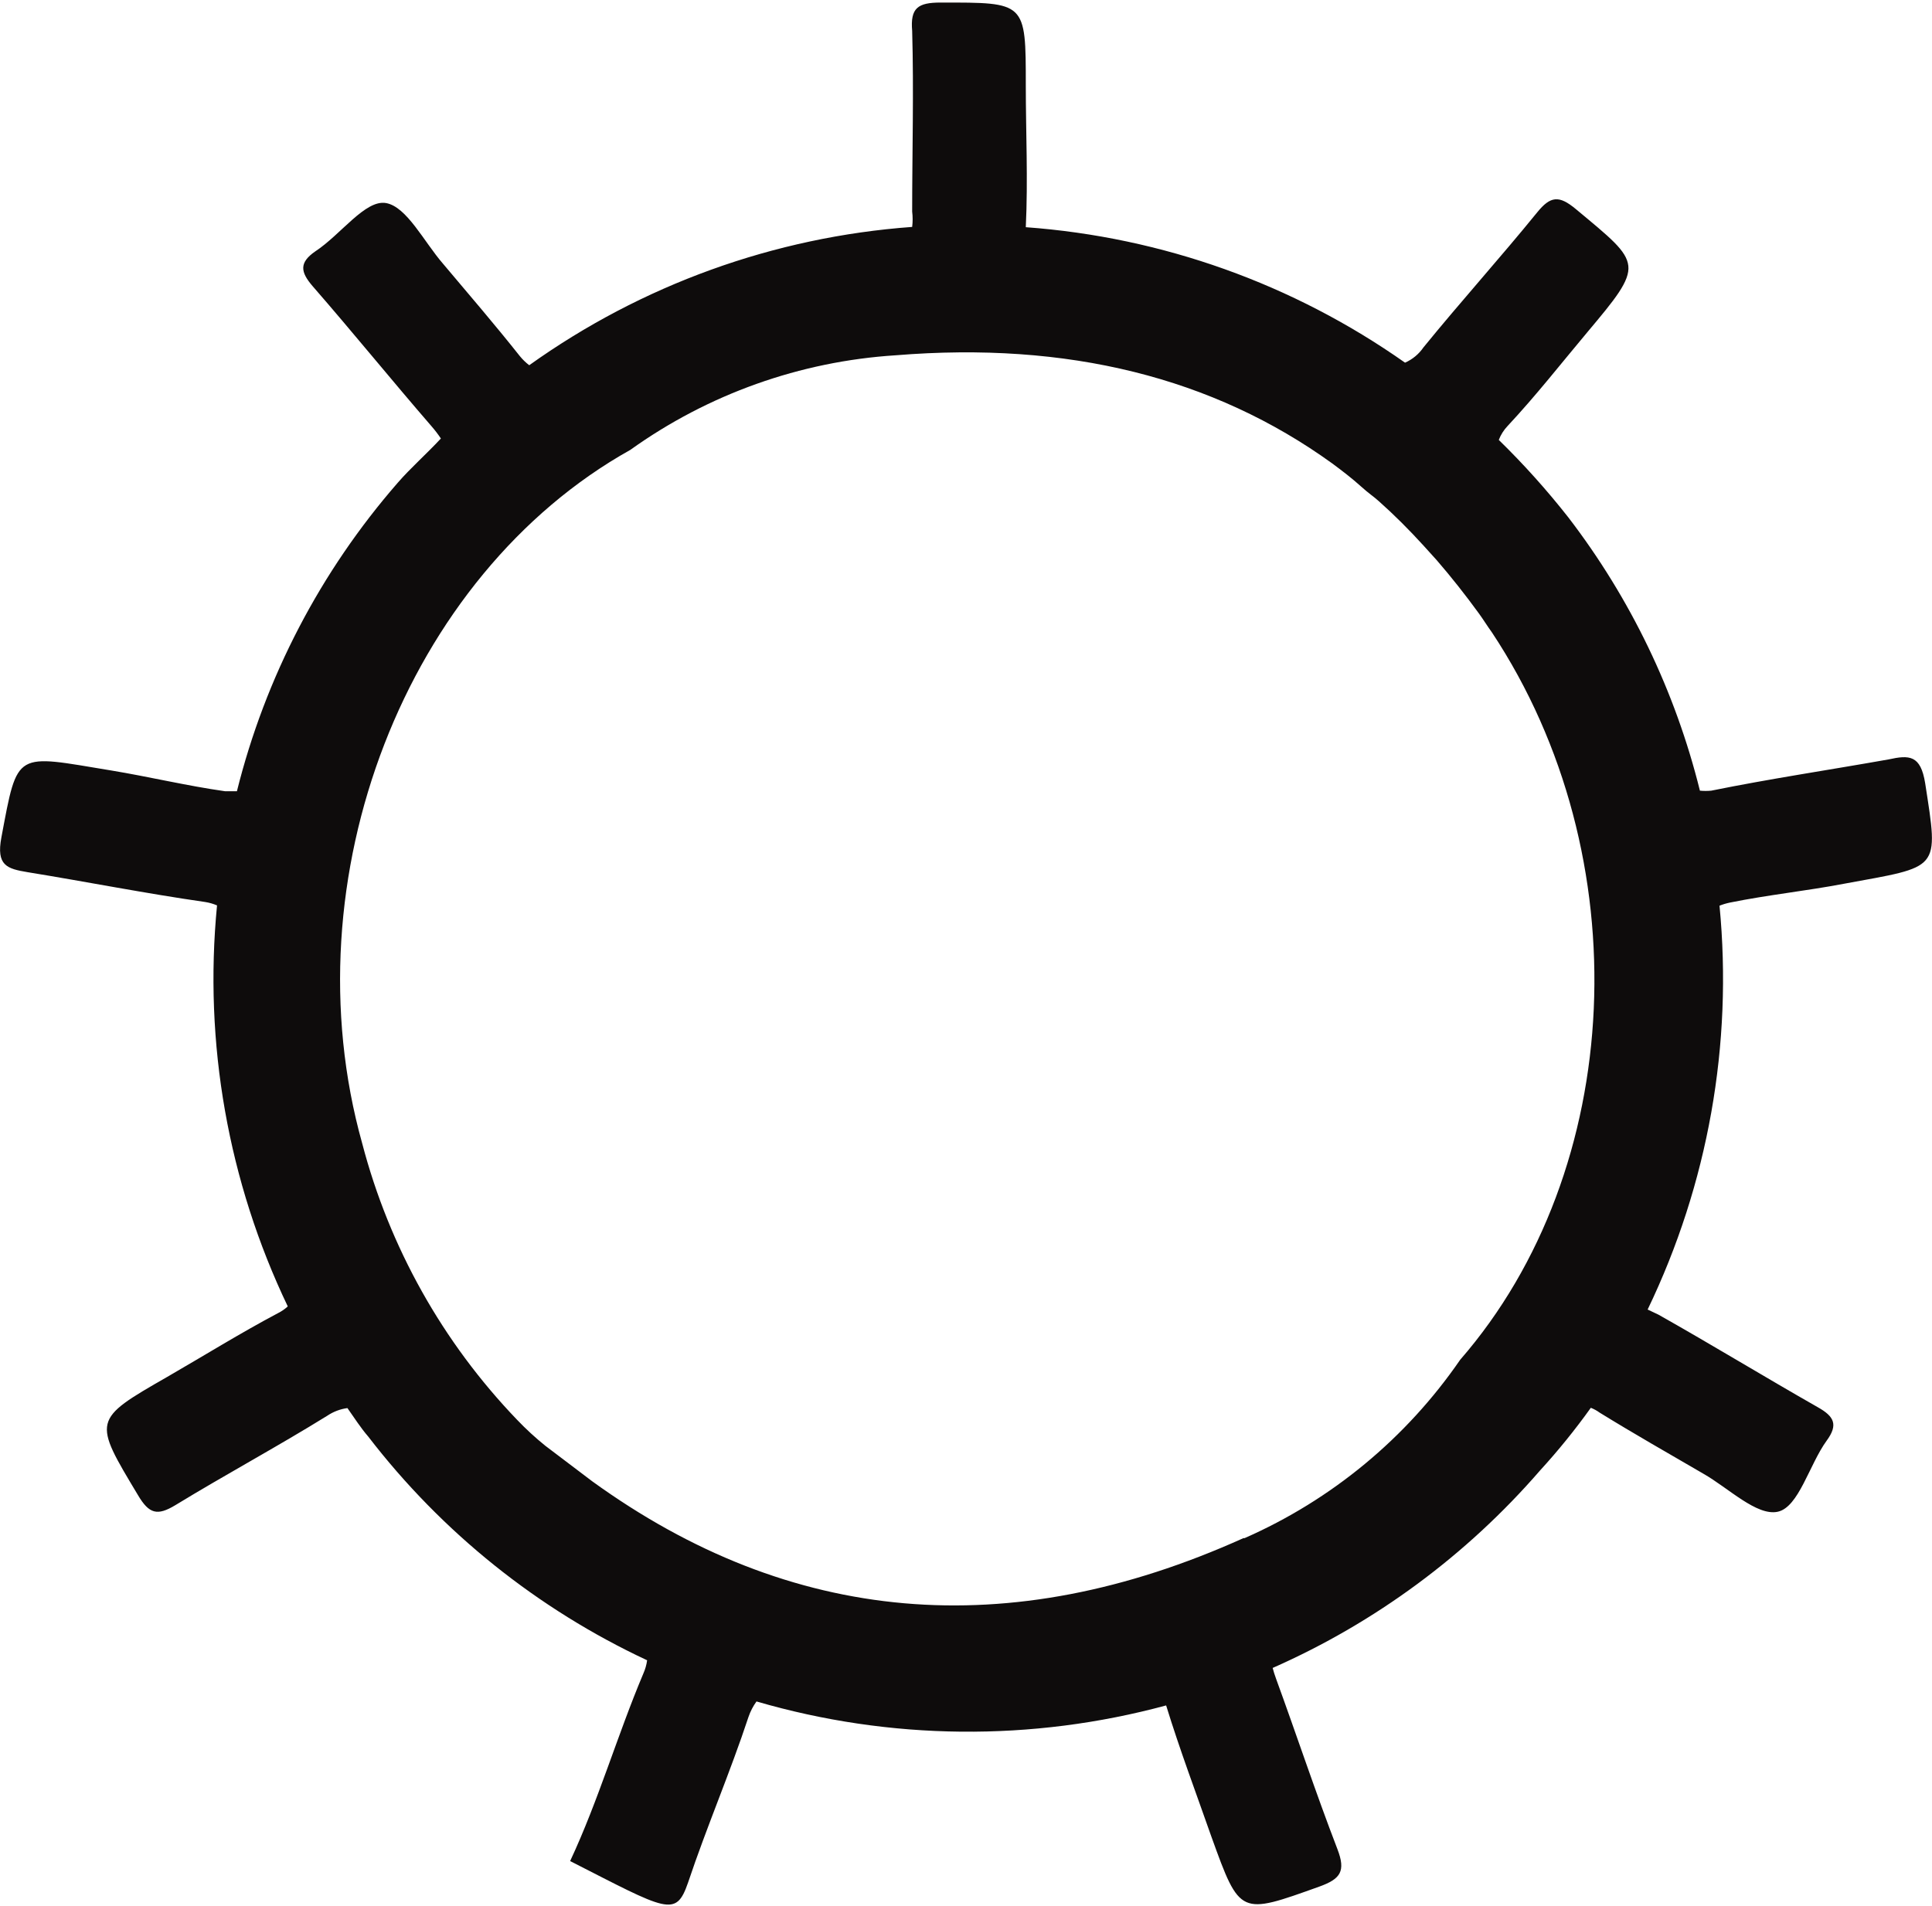
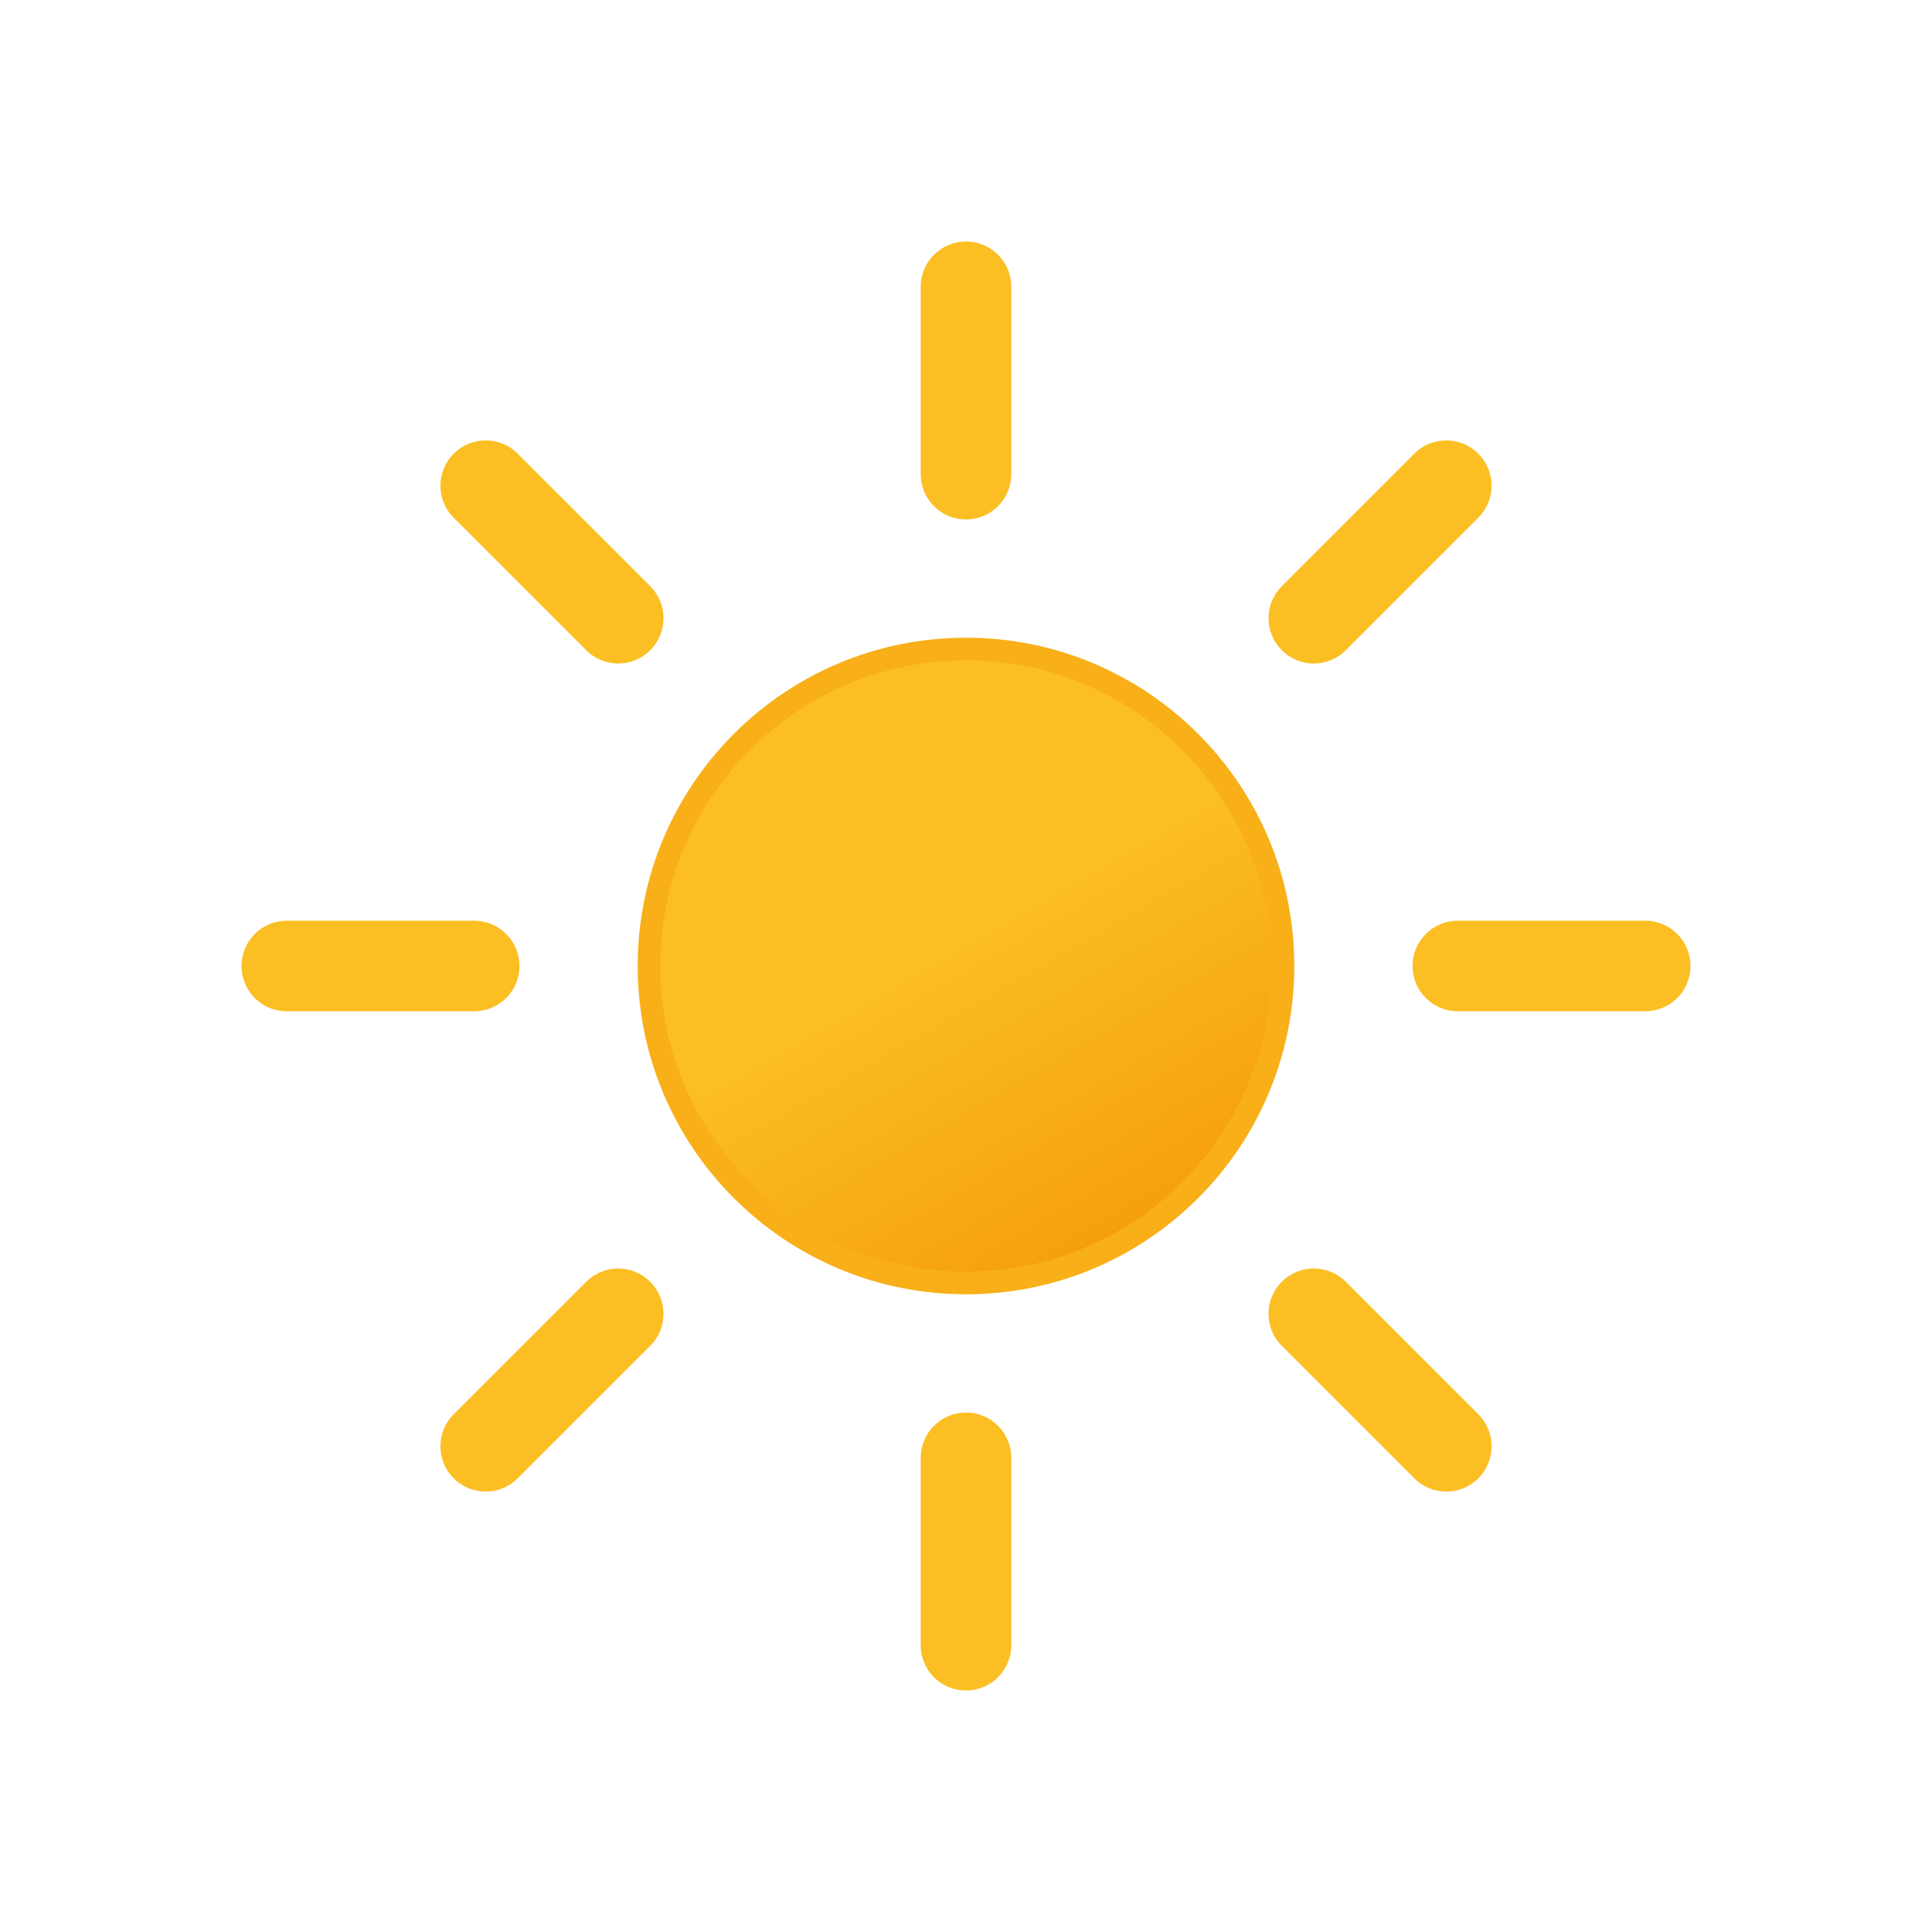
- <svg xmlns="http://www.w3.org/2000/svg" viewBox="0 0 68.01 67.11">
+ <svg xmlns="http://www.w3.org/2000/svg" xmlns:xlink="http://www.w3.org/1999/xlink" viewBox="0 0 512 512">
  <defs>
-     <style>.cls-1{fill:#0e0c0c;}</style>
+     <linearGradient id="a" x1="149.99" y1="119.24" x2="234.01" y2="264.76" gradientUnits="userSpaceOnUse">
+       <stop offset="0" stop-color="#fbbf24" />
+       <stop offset="0.45" stop-color="#fbbf24" />
+       <stop offset="1" stop-color="#f59e0b" />
+     </linearGradient>
+     <symbol id="b" viewBox="0 0 384 384">
+       <circle cx="192" cy="192" r="84" stroke="#f8af18" stroke-miterlimit="10" stroke-width="6" fill="url(#a)" />
+       <path d="M192,61.66V12m0,360V322.34M284.17,99.83l35.11-35.11M64.72,319.28l35.11-35.11m0-184.34L64.72,64.72M319.28,319.28l-35.11-35.11M61.66,192H12m360,0H322.34" fill="none" stroke="#fbbf24" stroke-linecap="round" stroke-miterlimit="10" stroke-width="24" />
+     </symbol>
  </defs>
-   <g id="Layer_2" data-name="Layer 2">
-     <g id="Layer_1-2" data-name="Layer 1">
-       <path class="cls-1" d="M67.77,27.58c-.16-1-.56-1-1.29-.84-2.08.37-4.17.68-6.24,1.1a2.07,2.07,0,0,1-.4,0,26.14,26.14,0,0,0-4.63-9.62,27.84,27.84,0,0,0-2.45-2.73,1.49,1.49,0,0,1,.31-.49c1-1.07,1.89-2.21,2.83-3.33s1.48-1.77,1.42-2.31-.65-1-1.85-2c-.59-.49-.89-.46-1.36.12-1.3,1.6-2.69,3.14-4,4.75a1.54,1.54,0,0,1-.65.54A26.53,26.53,0,0,0,36.11,8c.08-1.68,0-3.36,0-5,0-2.95,0-2.91-3-2.91-.8,0-1.07.19-1,1,.06,2.12,0,4.24,0,6.36a2.21,2.21,0,0,1,0,.54,26.5,26.5,0,0,0-13.48,4.87,1.94,1.94,0,0,1-.33-.32c-.88-1.11-1.8-2.18-2.71-3.26-.66-.76-1.27-2-2-2.13S12,8.26,11.1,8.85c-.58.4-.52.73-.1,1.22,1.42,1.63,2.78,3.31,4.2,4.95a4.23,4.23,0,0,1,.32.42C15,16,14.46,16.47,14,17A26.16,26.16,0,0,0,8.34,27.86l-.42,0c-1.34-.19-2.67-.51-4-.73C.51,26.57.63,26.39.05,29.48c-.19,1,.2,1.11.92,1.23,2.09.34,4.16.75,6.25,1.05a1.77,1.77,0,0,1,.42.12A26.72,26.72,0,0,0,10.13,46a1.51,1.51,0,0,1-.35.24c-1.32.7-2.59,1.49-3.89,2.24C3.24,50,3.27,50,4.86,52.65c.39.66.68.73,1.31.35,1.77-1.08,3.59-2.06,5.35-3.15a1.67,1.67,0,0,1,.71-.27c.24.34.47.7.73,1a26.58,26.58,0,0,0,9.82,7.88,1.72,1.72,0,0,1-.13.46c-.92,2.18-1.58,4.47-2.58,6.61,3.43,1.75,3.72,2,4.15.76.67-2,1.48-3.87,2.13-5.84a2.06,2.06,0,0,1,.28-.54,26.65,26.65,0,0,0,14.42.14c.48,1.56,1.06,3.1,1.6,4.64,1,2.77,1,2.74,3.79,1.74.75-.27.94-.54.64-1.32-.77-2-1.43-4-2.16-6-.05-.14-.09-.26-.12-.38a26.74,26.74,0,0,0,9.41-6.95A23.66,23.66,0,0,0,56,49.57a1.38,1.38,0,0,1,.31.17c1.2.74,2.43,1.44,3.65,2.15.88.5,1.88,1.5,2.62,1.34s1.11-1.66,1.72-2.5c.42-.57.26-.86-.31-1.18-1.88-1.07-3.73-2.2-5.61-3.26L58,46.11a26.84,26.84,0,0,0,2.53-14.22,2.26,2.26,0,0,1,.37-.11c1.33-.27,2.69-.41,4-.66C68.31,30.49,68.25,30.69,67.77,27.58Zm-24,26.58c-8.27,3.73-15.94,3.05-22.92-2l-1.65-1.25a10.32,10.32,0,0,1-1-.92,22.13,22.13,0,0,1-5.45-9.73c-2.61-9.33,1.54-20,9.44-24.42a18,18,0,0,1,9.34-3.33q9.07-.74,15.37,3.81c.35.26.69.52,1,.8s.43.34.64.53c.54.48,1.06,1,1.57,1.56l.47.52c.51.59,1,1.21,1.48,1.87.16.22.3.45.46.67,5.22,7.88,4.71,18.91-1.12,25.61A18,18,0,0,1,43.81,54.16Z" />
-     </g>
-   </g>
+   <use width="384" height="384" transform="translate(64 64)" xlink:href="#b" />
</svg>
